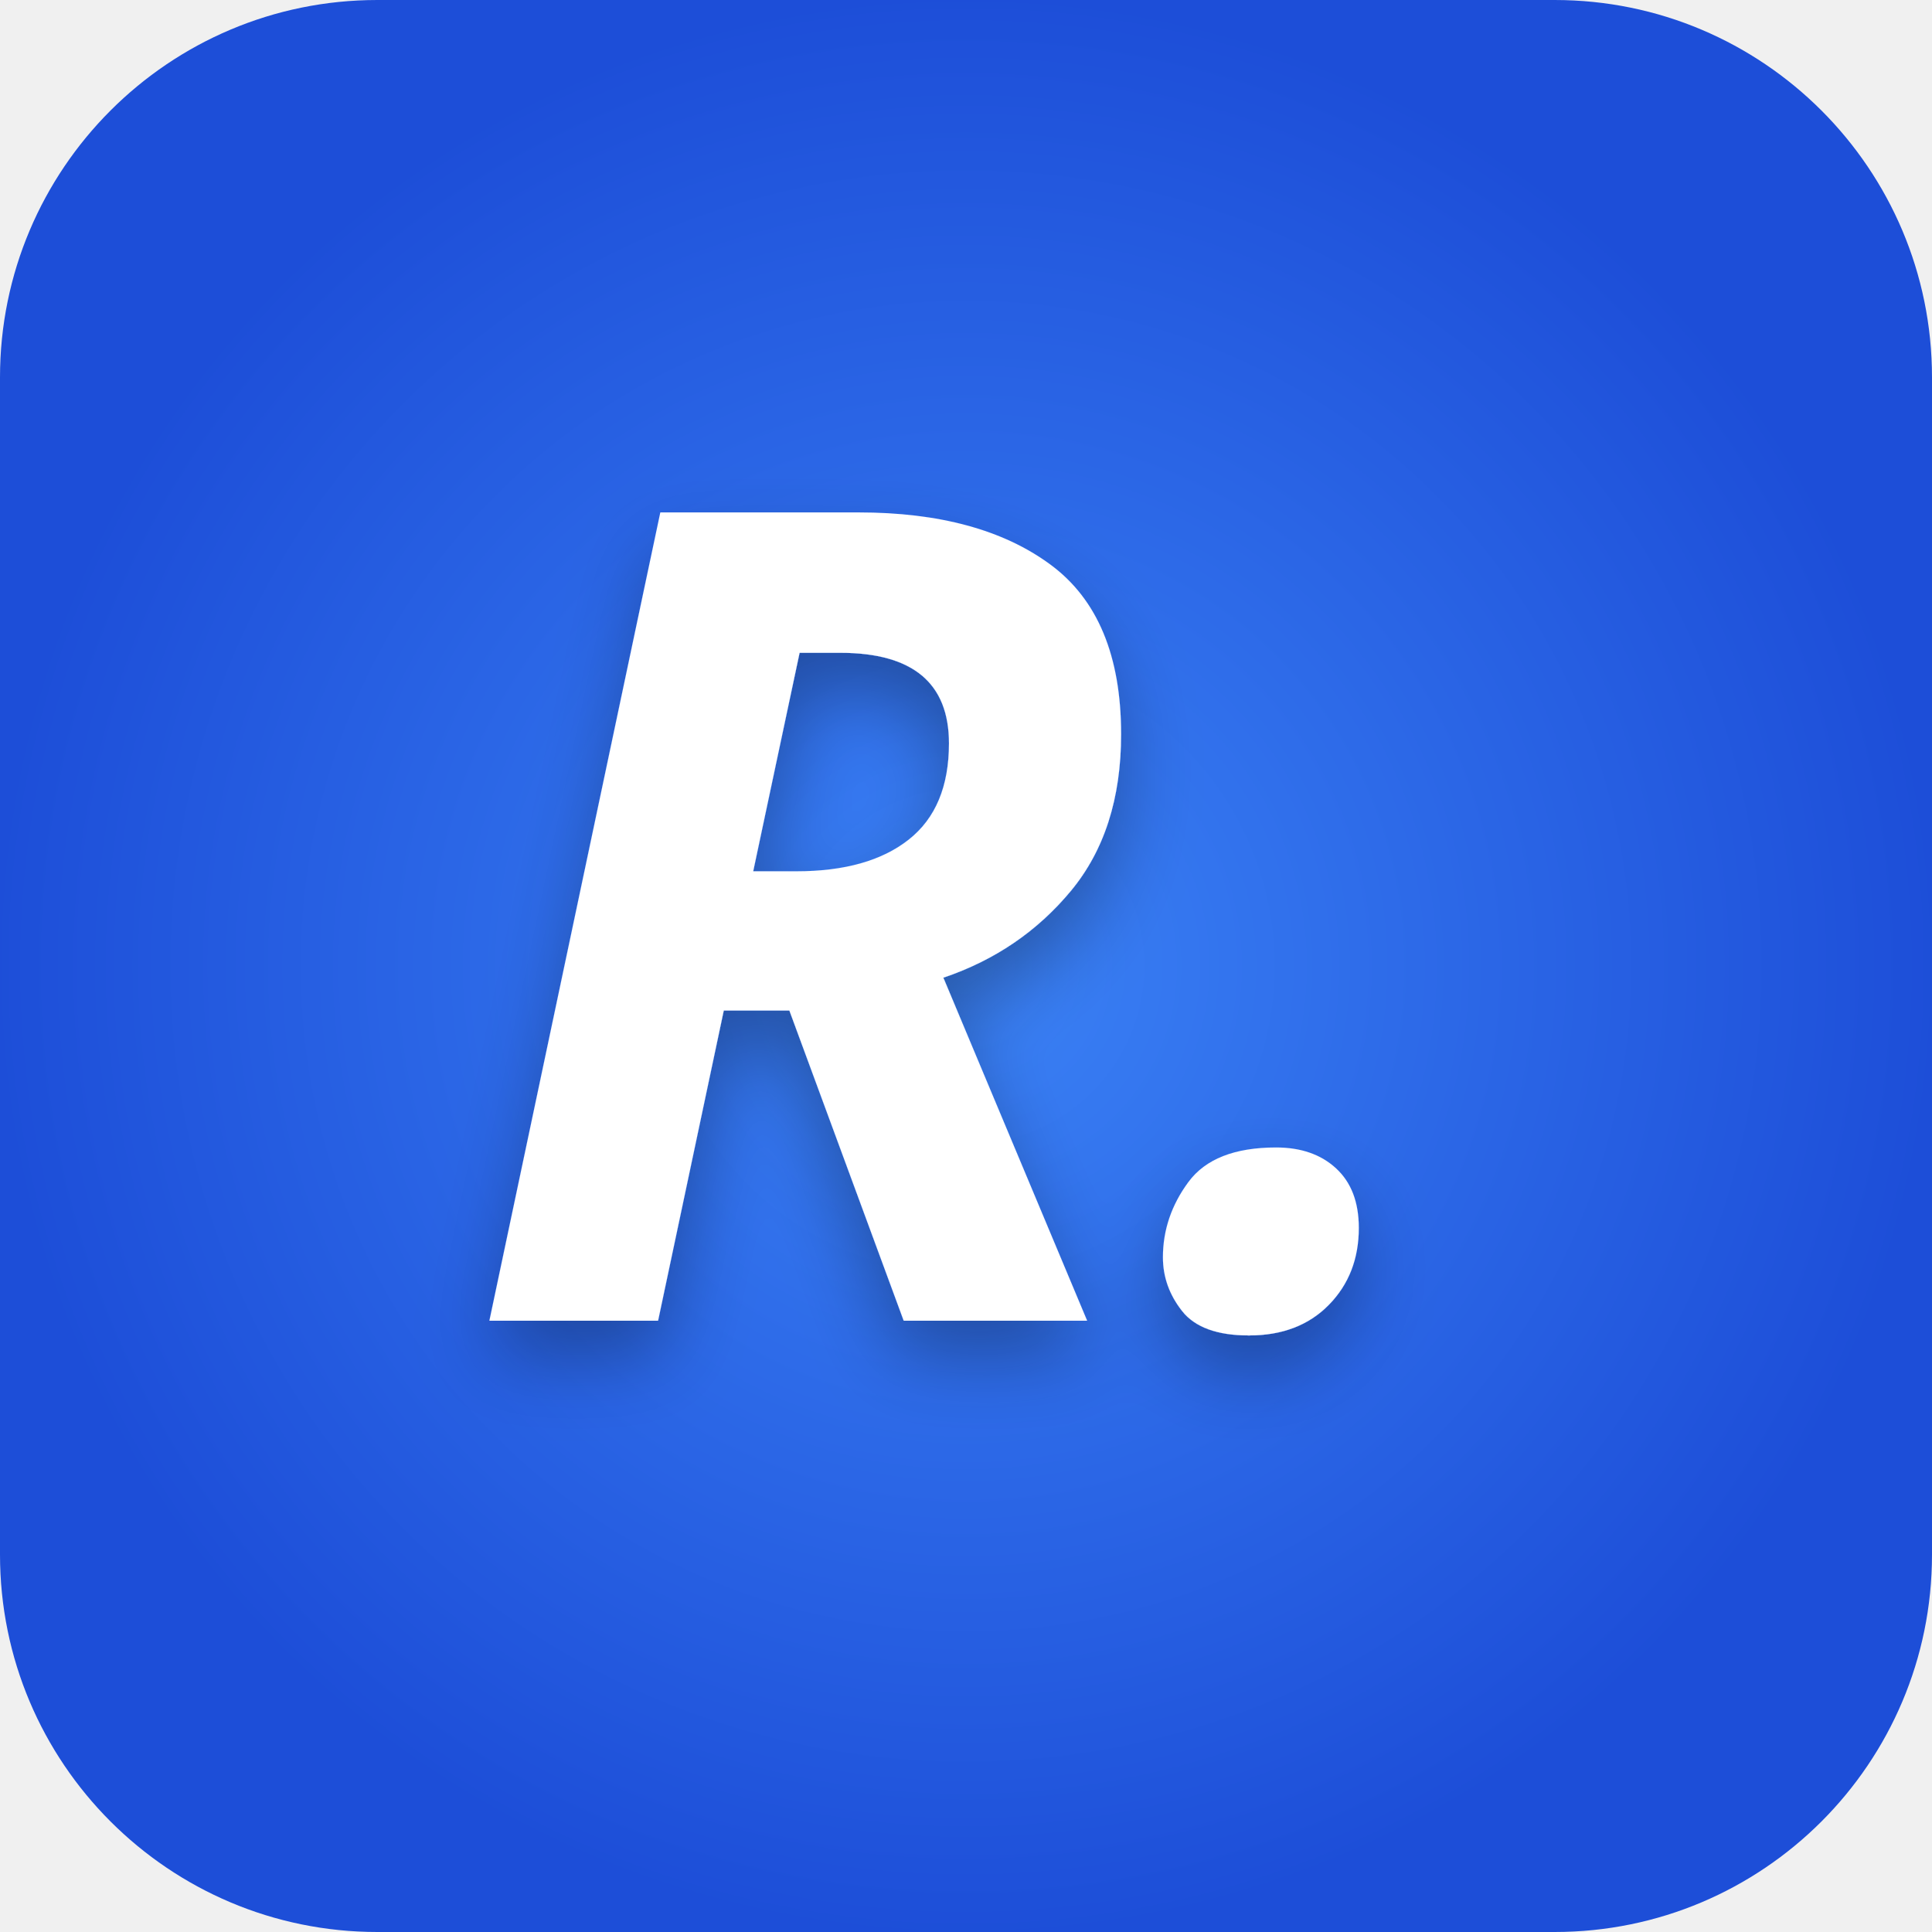
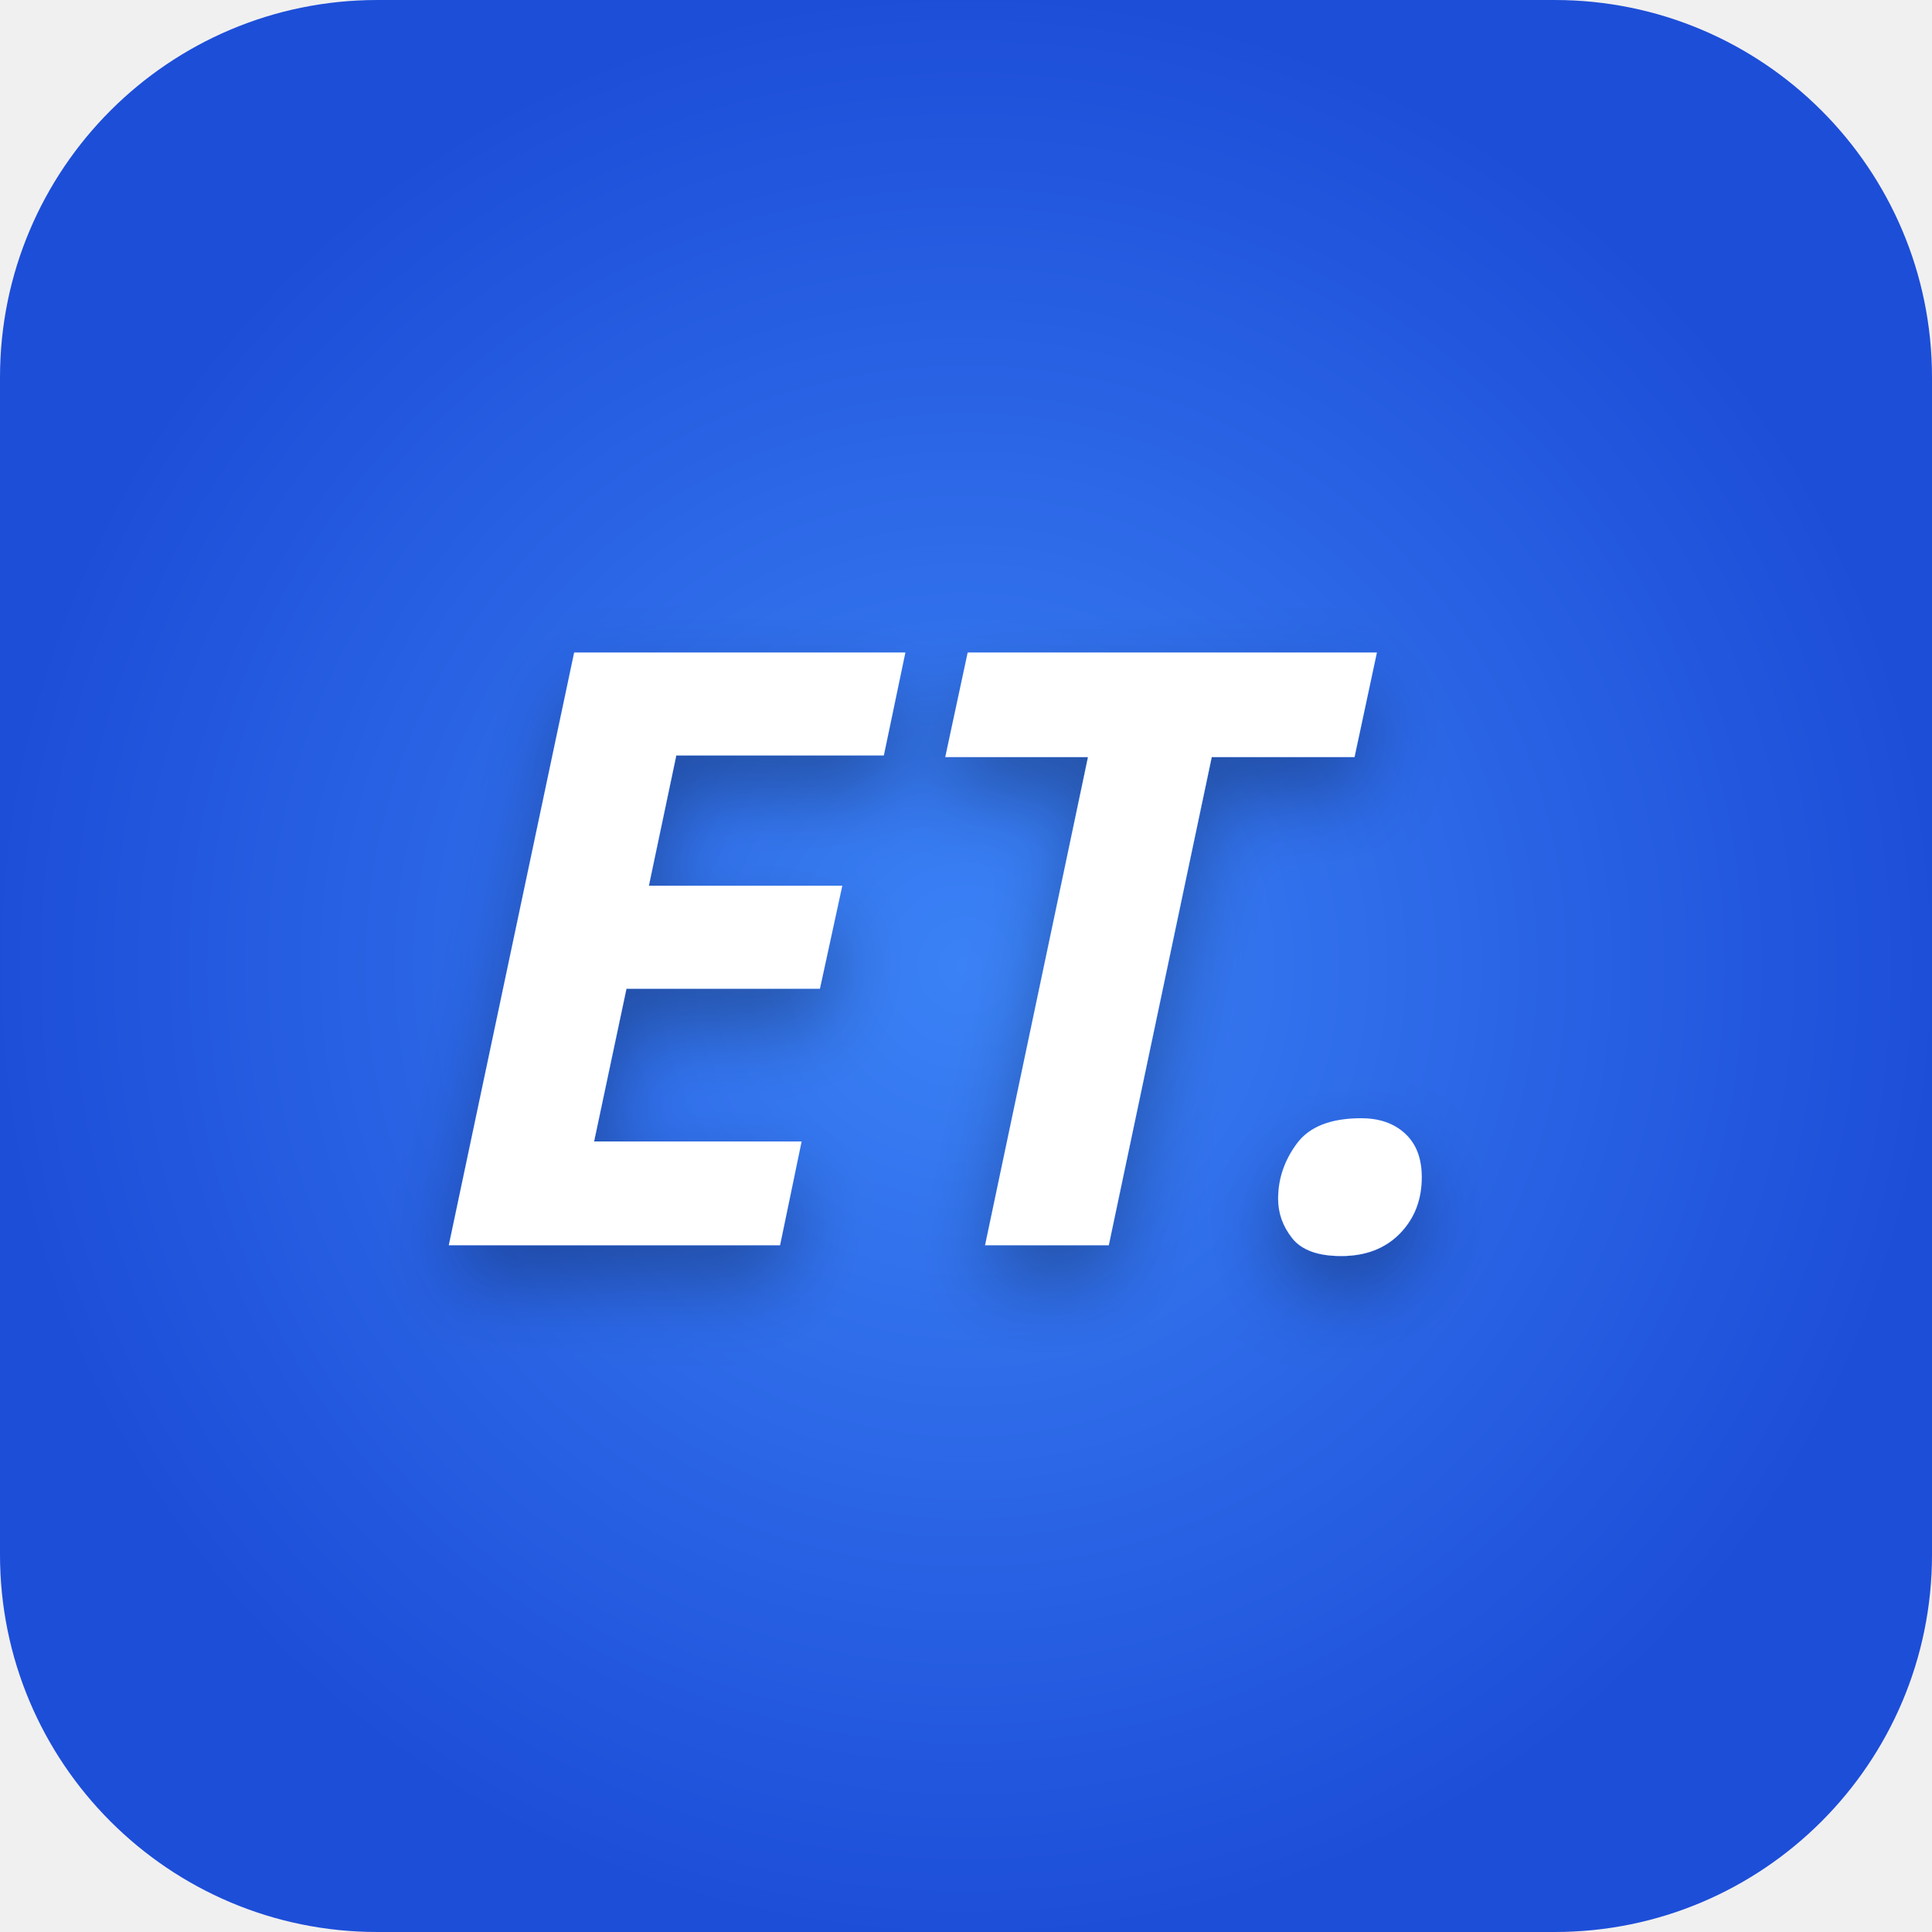
<svg xmlns="http://www.w3.org/2000/svg" width="512" height="512" viewBox="0 0 512 512" fill="none">
  <defs>
    <radialGradient id="grad" cx="0" cy="0" r="1" gradientUnits="userSpaceOnUse" gradientTransform="translate(256 256) rotate(90) scale(256)">
      <stop offset="0%" stop-color="#3b82f6" />
      <stop offset="100%" stop-color="#1d4ed8" />
    </radialGradient>
  </defs>
  <rect width="512" height="512" rx="100" fill="url(#grad)" />
-   <text x="256" y="350" font-family="sans-serif" font-weight="900" font-size="300" fill="white" text-anchor="middle" font-style="italic" style="filter: drop-shadow(0px 10px 10px rgba(0,0,0,0.3))">R.</text>
+   <text x="256" y="330" font-family="sans-serif" font-weight="900" font-size="220" fill="white" text-anchor="middle" font-style="italic" style="filter: drop-shadow(0px 10px 10px rgba(0,0,0,0.3))">ET.</text>
</svg>
